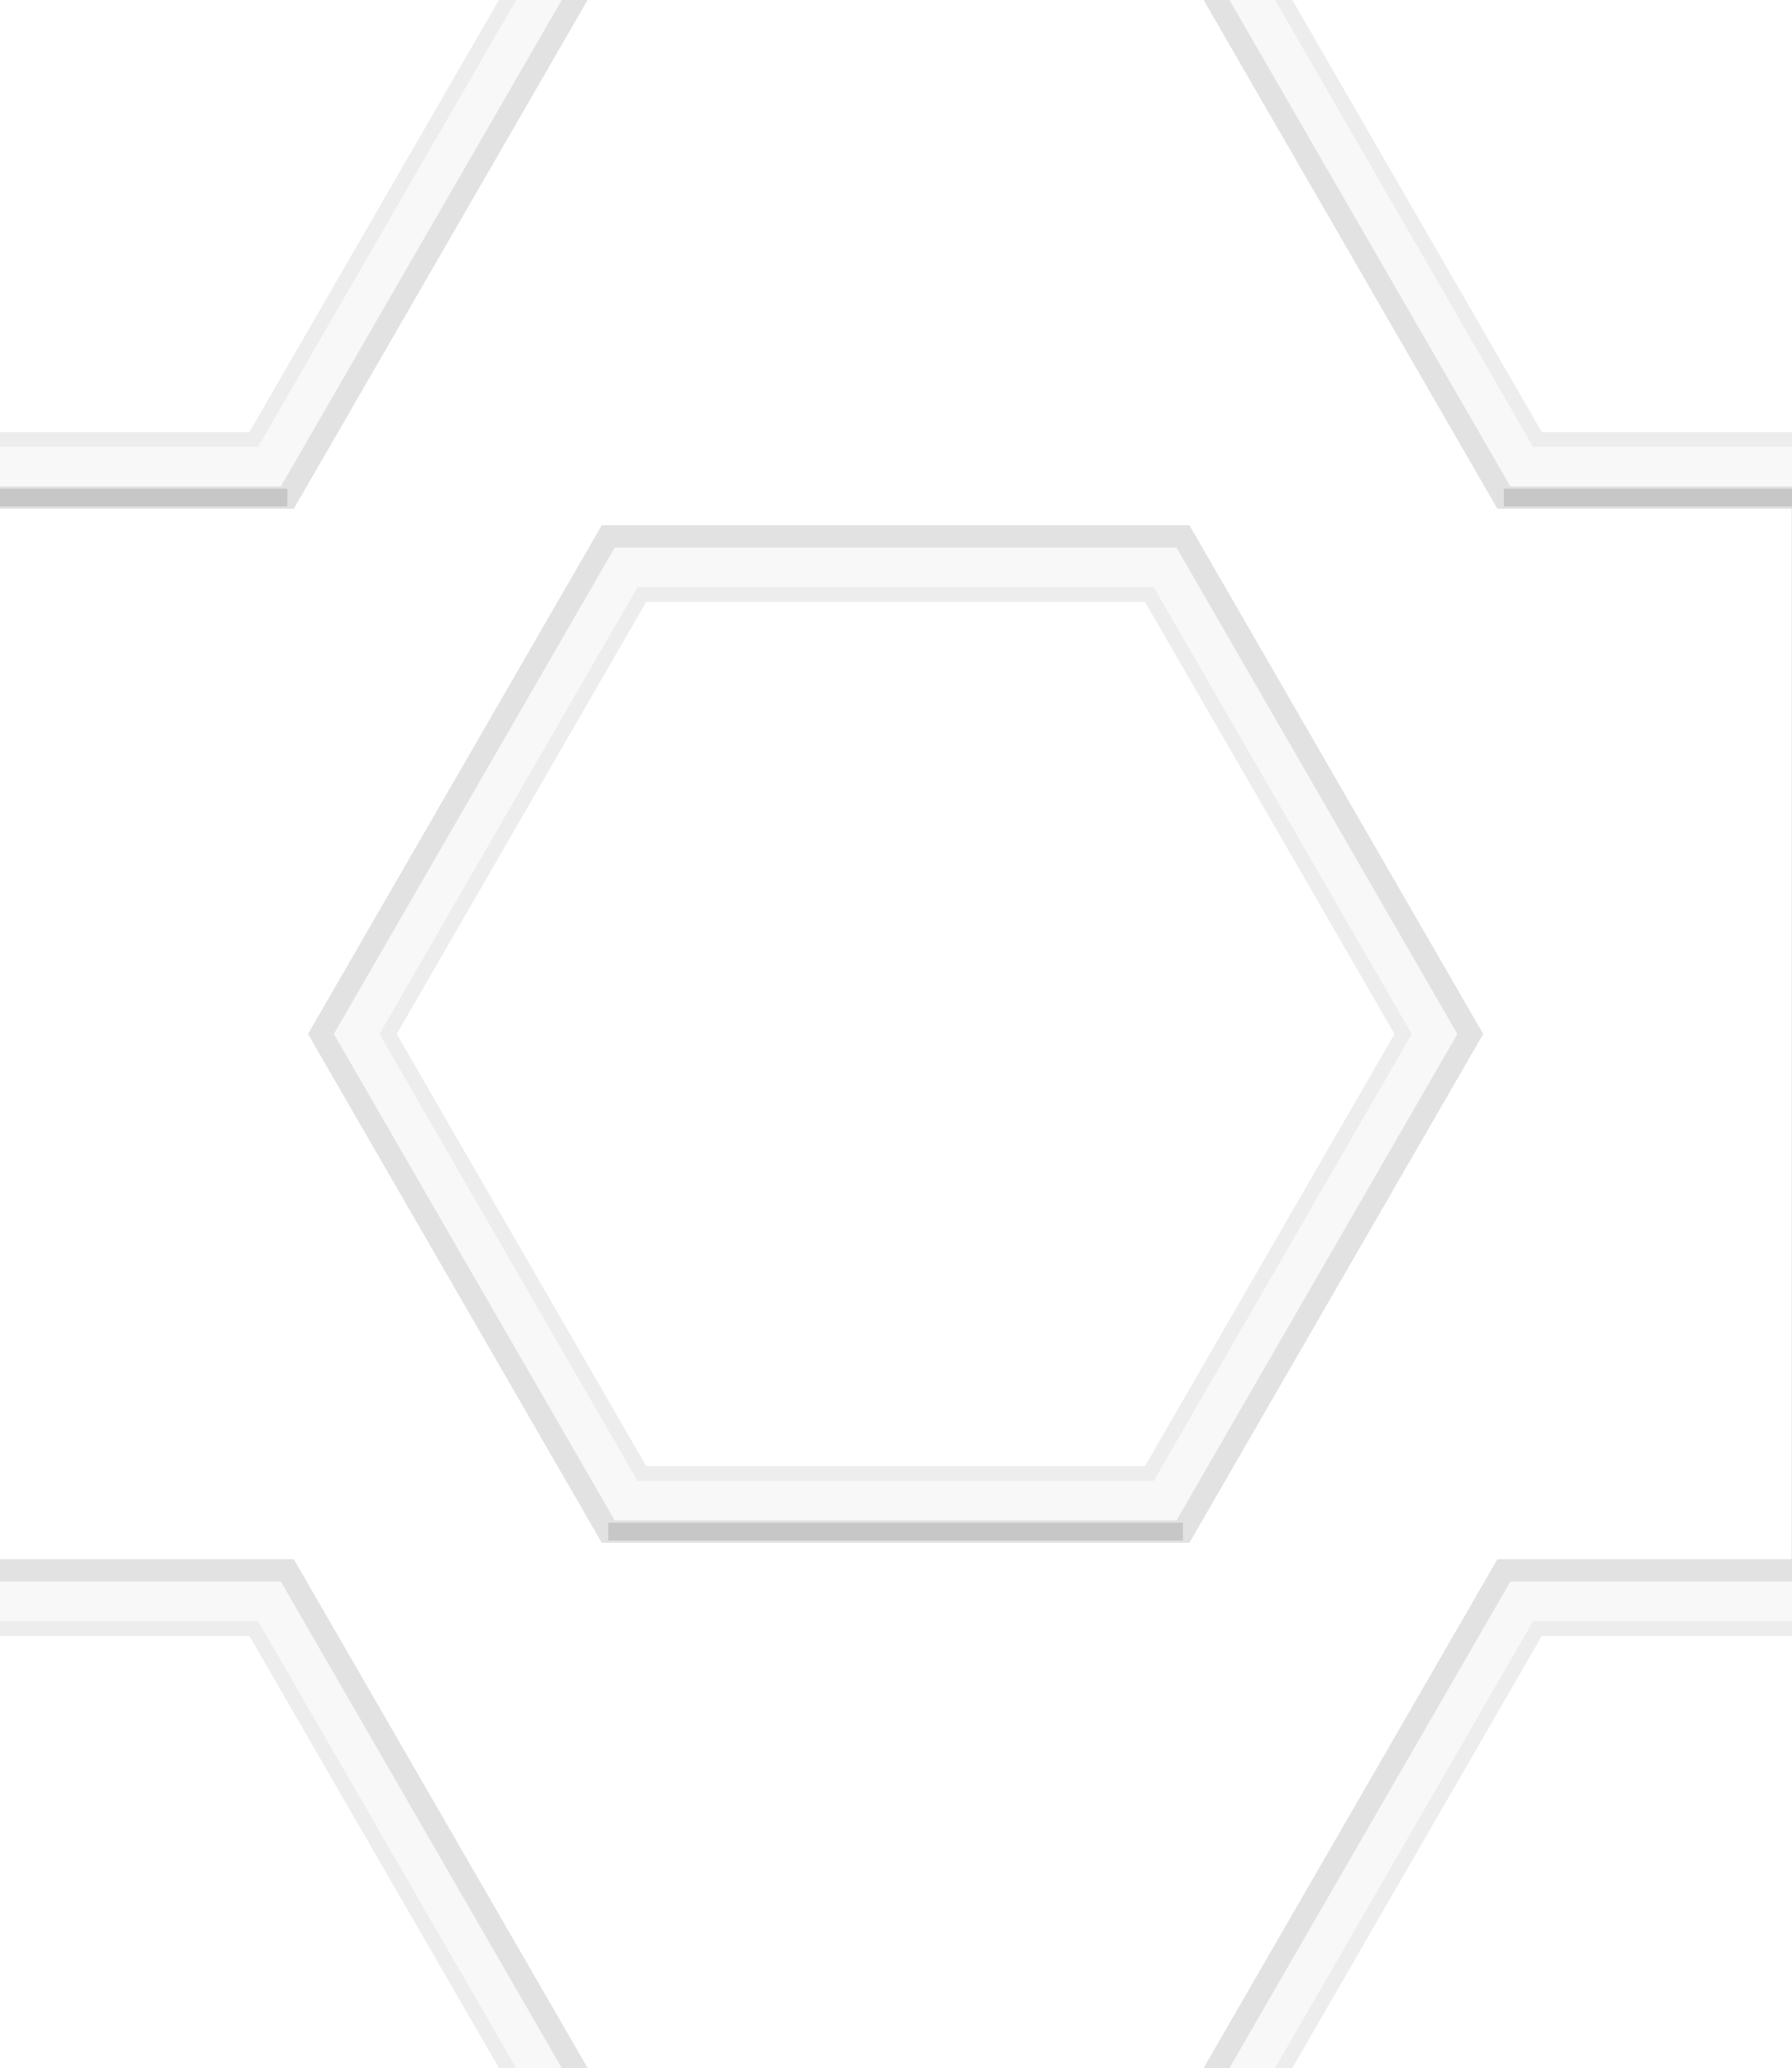
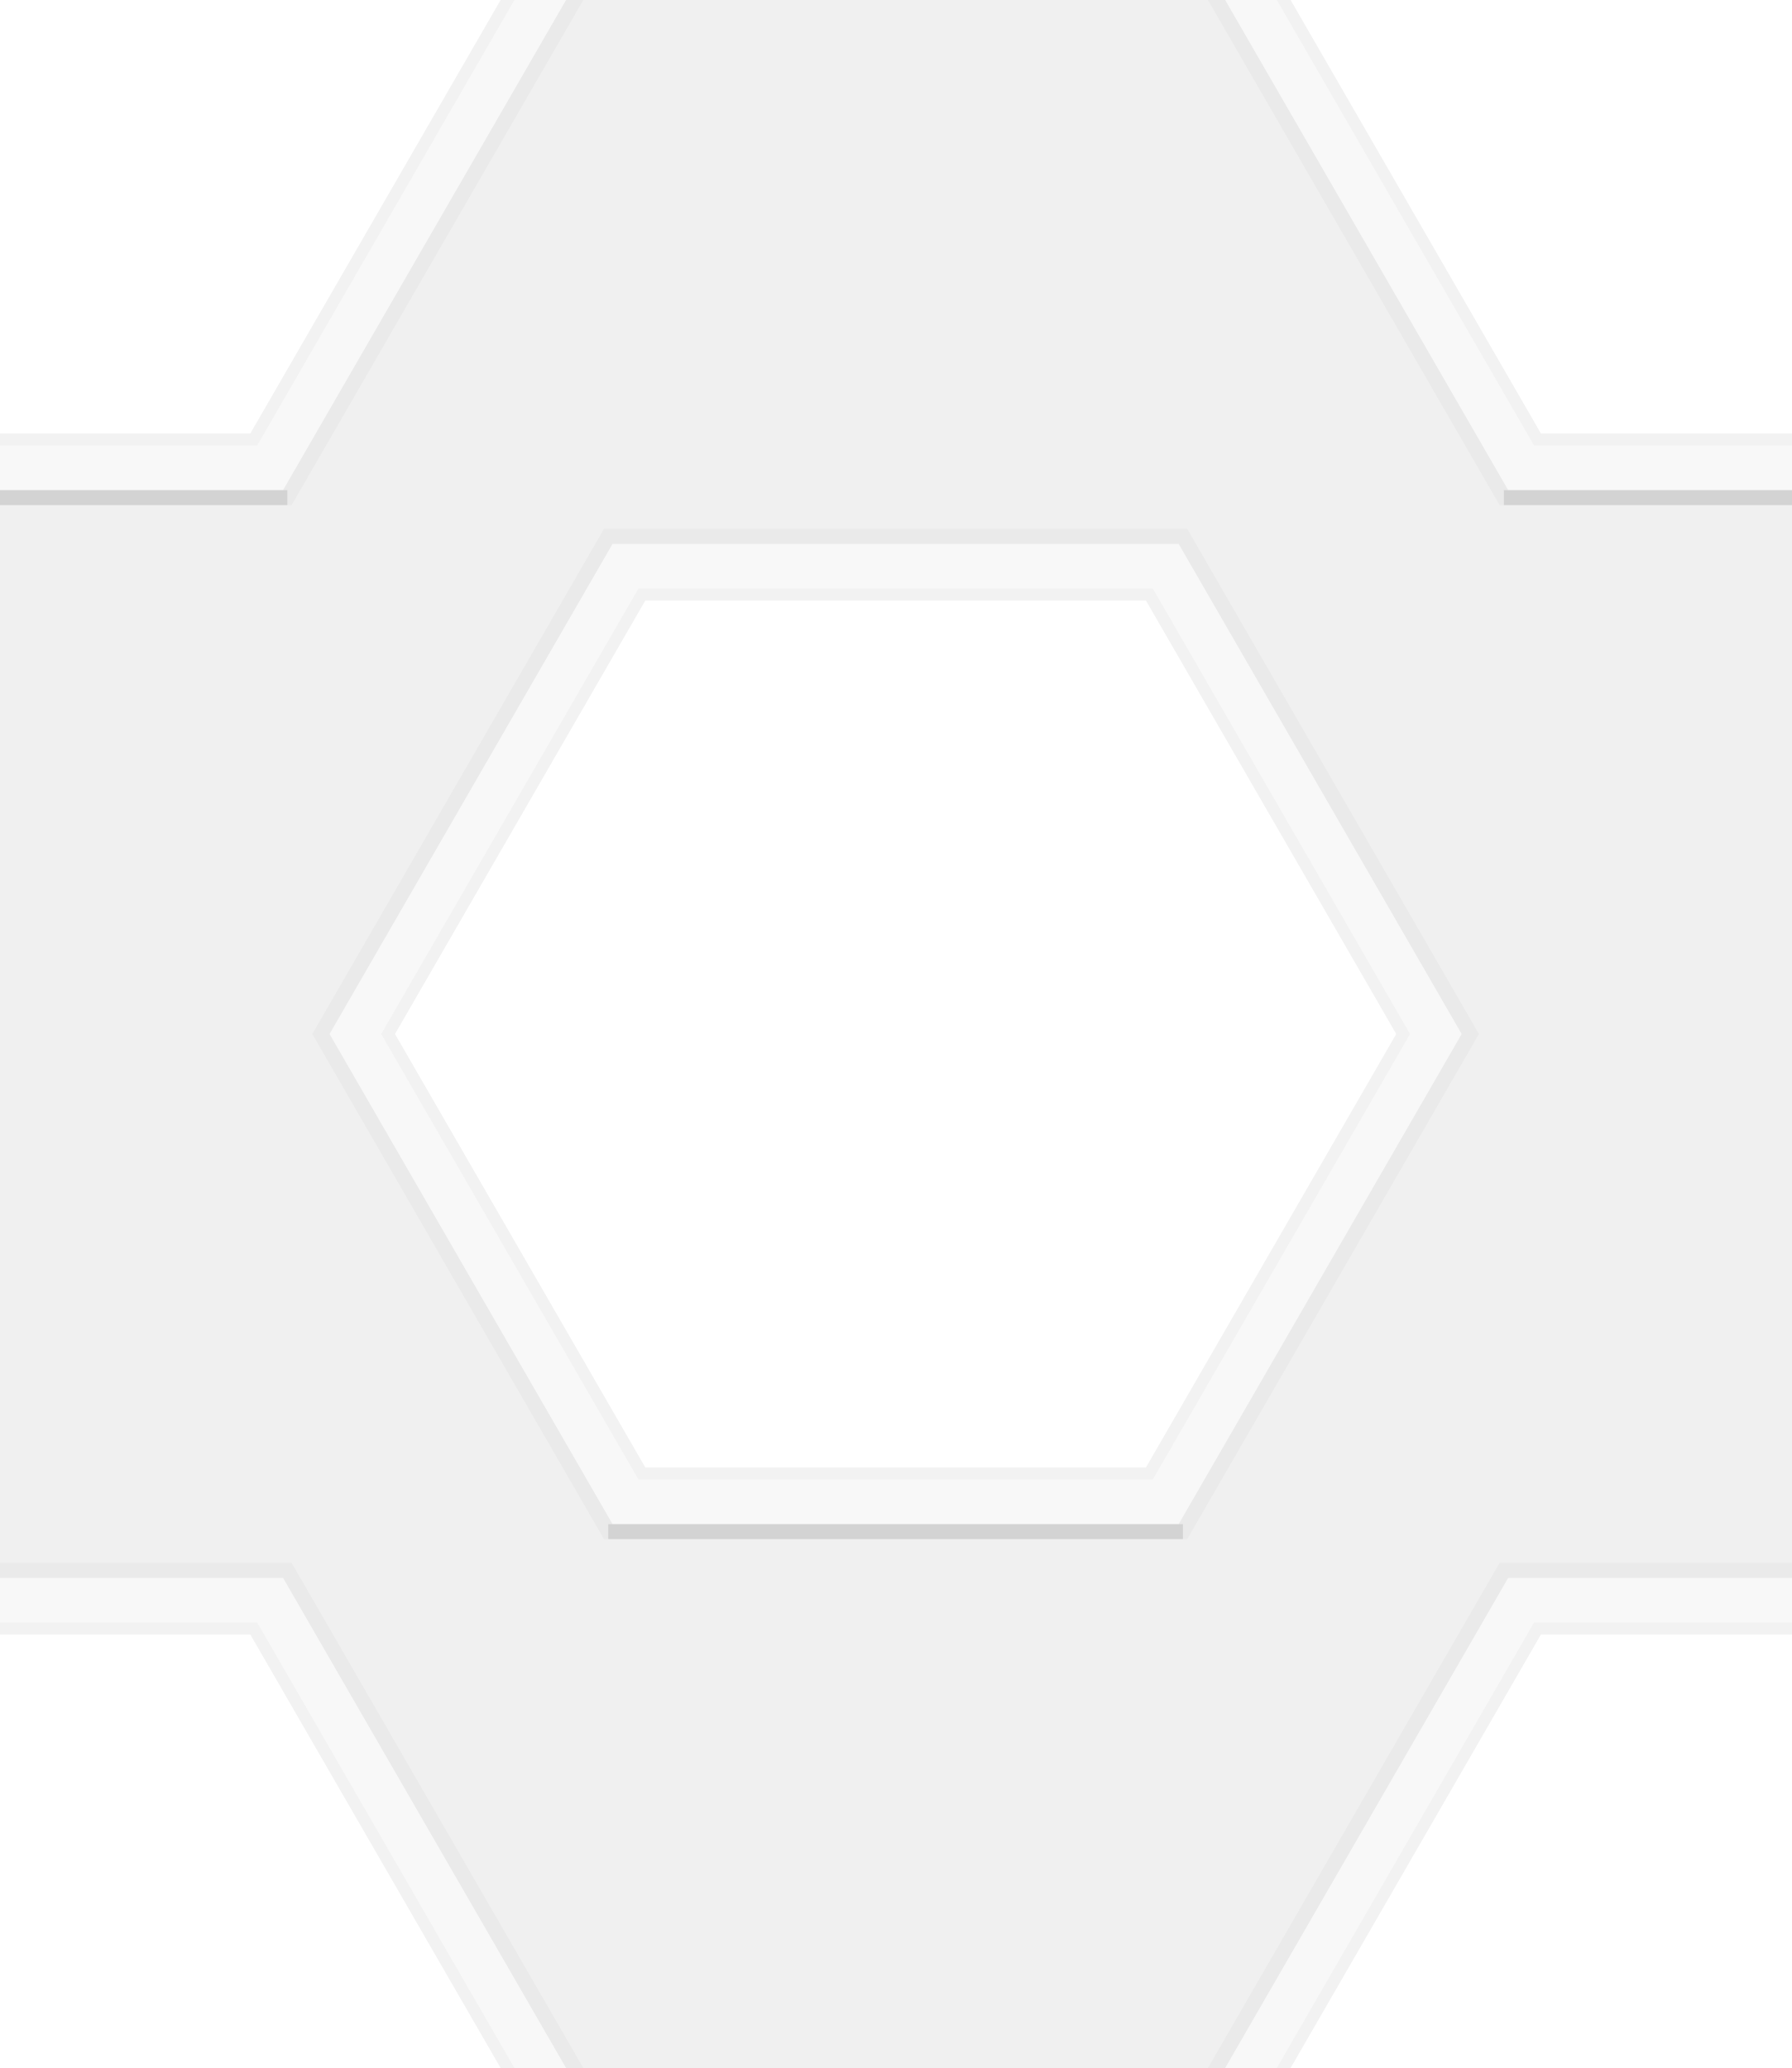
<svg xmlns="http://www.w3.org/2000/svg" width="120" height="138.564" viewBox="0 0 120 138.564">
  <defs>
    <style>
      .hex-outer {
        fill: #F8F8F8;
-         stroke: #E2E2E2;
-         stroke-width: 1.5;
+         stroke: #EAEAEA;
+         stroke-width: 1;
      }
      .hex-inner {
        fill: #FFFFFF;
-         stroke: #EDEDED;
-         stroke-width: 1;
+         stroke: #F2F2F2;
+         stroke-width: 0.8;
      }
      .hex-bevel-top {
        fill: none;
        stroke: #7B7B7B;
-         stroke-width: 1.2;
-         stroke-opacity: 0.25;
-       }
-       .hex-bevel-side {
-         fill: none;
-         stroke: #222222;
-         stroke-width: 1.2;
-         stroke-opacity: 0.15;
+         stroke-width: 1;
+         stroke-opacity: 0.2;
      }
    </style>
  </defs>
-   <rect width="120" height="138.564" fill="#FFFFFF" />
  <polygon class="hex-outer" points="38.5,0 19.25,33.342 -19.25,33.342 -38.5,0 -19.25,-33.342 19.25,-33.342" />
  <polygon class="hex-inner" points="34,0 17,29.445 -17,29.445 -34,0 -17,-29.445 17,-29.445" />
  <polygon class="hex-outer" points="158.5,0 139.25,33.342 100.75,33.342 81.5,0 100.75,-33.342 139.25,-33.342" />
  <polygon class="hex-inner" points="154,0 137,29.445 103,29.445 86,0 103,-29.445 137,-29.445" />
  <polygon class="hex-outer" points="38.5,138.564 19.25,171.906 -19.25,171.906 -38.5,138.564 -19.25,105.222 19.25,105.222" />
  <polygon class="hex-inner" points="34,138.564 17,168.009 -17,168.009 -34,138.564 -17,109.119 17,109.119" />
  <polygon class="hex-outer" points="158.5,138.564 139.25,171.906 100.75,171.906 81.5,138.564 100.75,105.222 139.25,105.222" />
  <polygon class="hex-inner" points="154,138.564 137,168.009 103,168.009 86,138.564 103,109.119 137,109.119" />
  <polygon class="hex-outer" points="98.5,69.282 79.25,102.624 40.75,102.624 21.5,69.282 40.75,35.94 79.25,35.94" />
  <polygon class="hex-inner" points="94,69.282 77,98.727 43,98.727 26,69.282 43,39.837 77,39.837" />
  <polygon class="hex-outer" points="-21.5,69.282 -40.75,102.624 -79.25,102.624 -98.5,69.282 -79.25,35.94 -40.75,35.94" />
  <polygon class="hex-inner" points="-26,69.282 -43,98.727 -77,98.727 -94,69.282 -77,39.837 -43,39.837" />
  <polygon class="hex-outer" points="218.5,69.282 199.25,102.624 160.75,102.624 141.5,69.282 160.75,35.94 199.25,35.94" />
  <polygon class="hex-inner" points="214,69.282 197,98.727 163,98.727 146,69.282 163,39.837 197,39.837" />
  <polygon class="hex-outer" points="98.5,-69.282 79.25,-35.94 40.75,-35.94 21.5,-69.282 40.75,-102.624 79.25,-102.624" />
  <polygon class="hex-inner" points="94,-69.282 77,-39.837 43,-39.837 26,-69.282 43,-98.727 77,-98.727" />
  <polygon class="hex-outer" points="98.5,207.846 79.25,241.188 40.75,241.188 21.5,207.846 40.75,174.504 79.25,174.504" />
  <polygon class="hex-inner" points="94,207.846 77,237.291 43,237.291 26,207.846 43,178.401 77,178.401" />
  <line class="hex-bevel-top" x1="-19.25" y1="33.342" x2="19.25" y2="33.342" />
  <line class="hex-bevel-top" x1="100.75" y1="33.342" x2="139.25" y2="33.342" />
  <line class="hex-bevel-top" x1="-19.25" y1="171.906" x2="19.25" y2="171.906" />
  <line class="hex-bevel-top" x1="100.75" y1="171.906" x2="139.25" y2="171.906" />
  <line class="hex-bevel-top" x1="40.75" y1="102.624" x2="79.25" y2="102.624" />
  <line class="hex-bevel-top" x1="-79.25" y1="102.624" x2="-40.75" y2="102.624" />
  <line class="hex-bevel-top" x1="160.75" y1="102.624" x2="199.25" y2="102.624" />
  <line class="hex-bevel-top" x1="40.75" y1="-35.94" x2="79.25" y2="-35.94" />
  <line class="hex-bevel-top" x1="40.75" y1="241.188" x2="79.25" y2="241.188" />
</svg>
